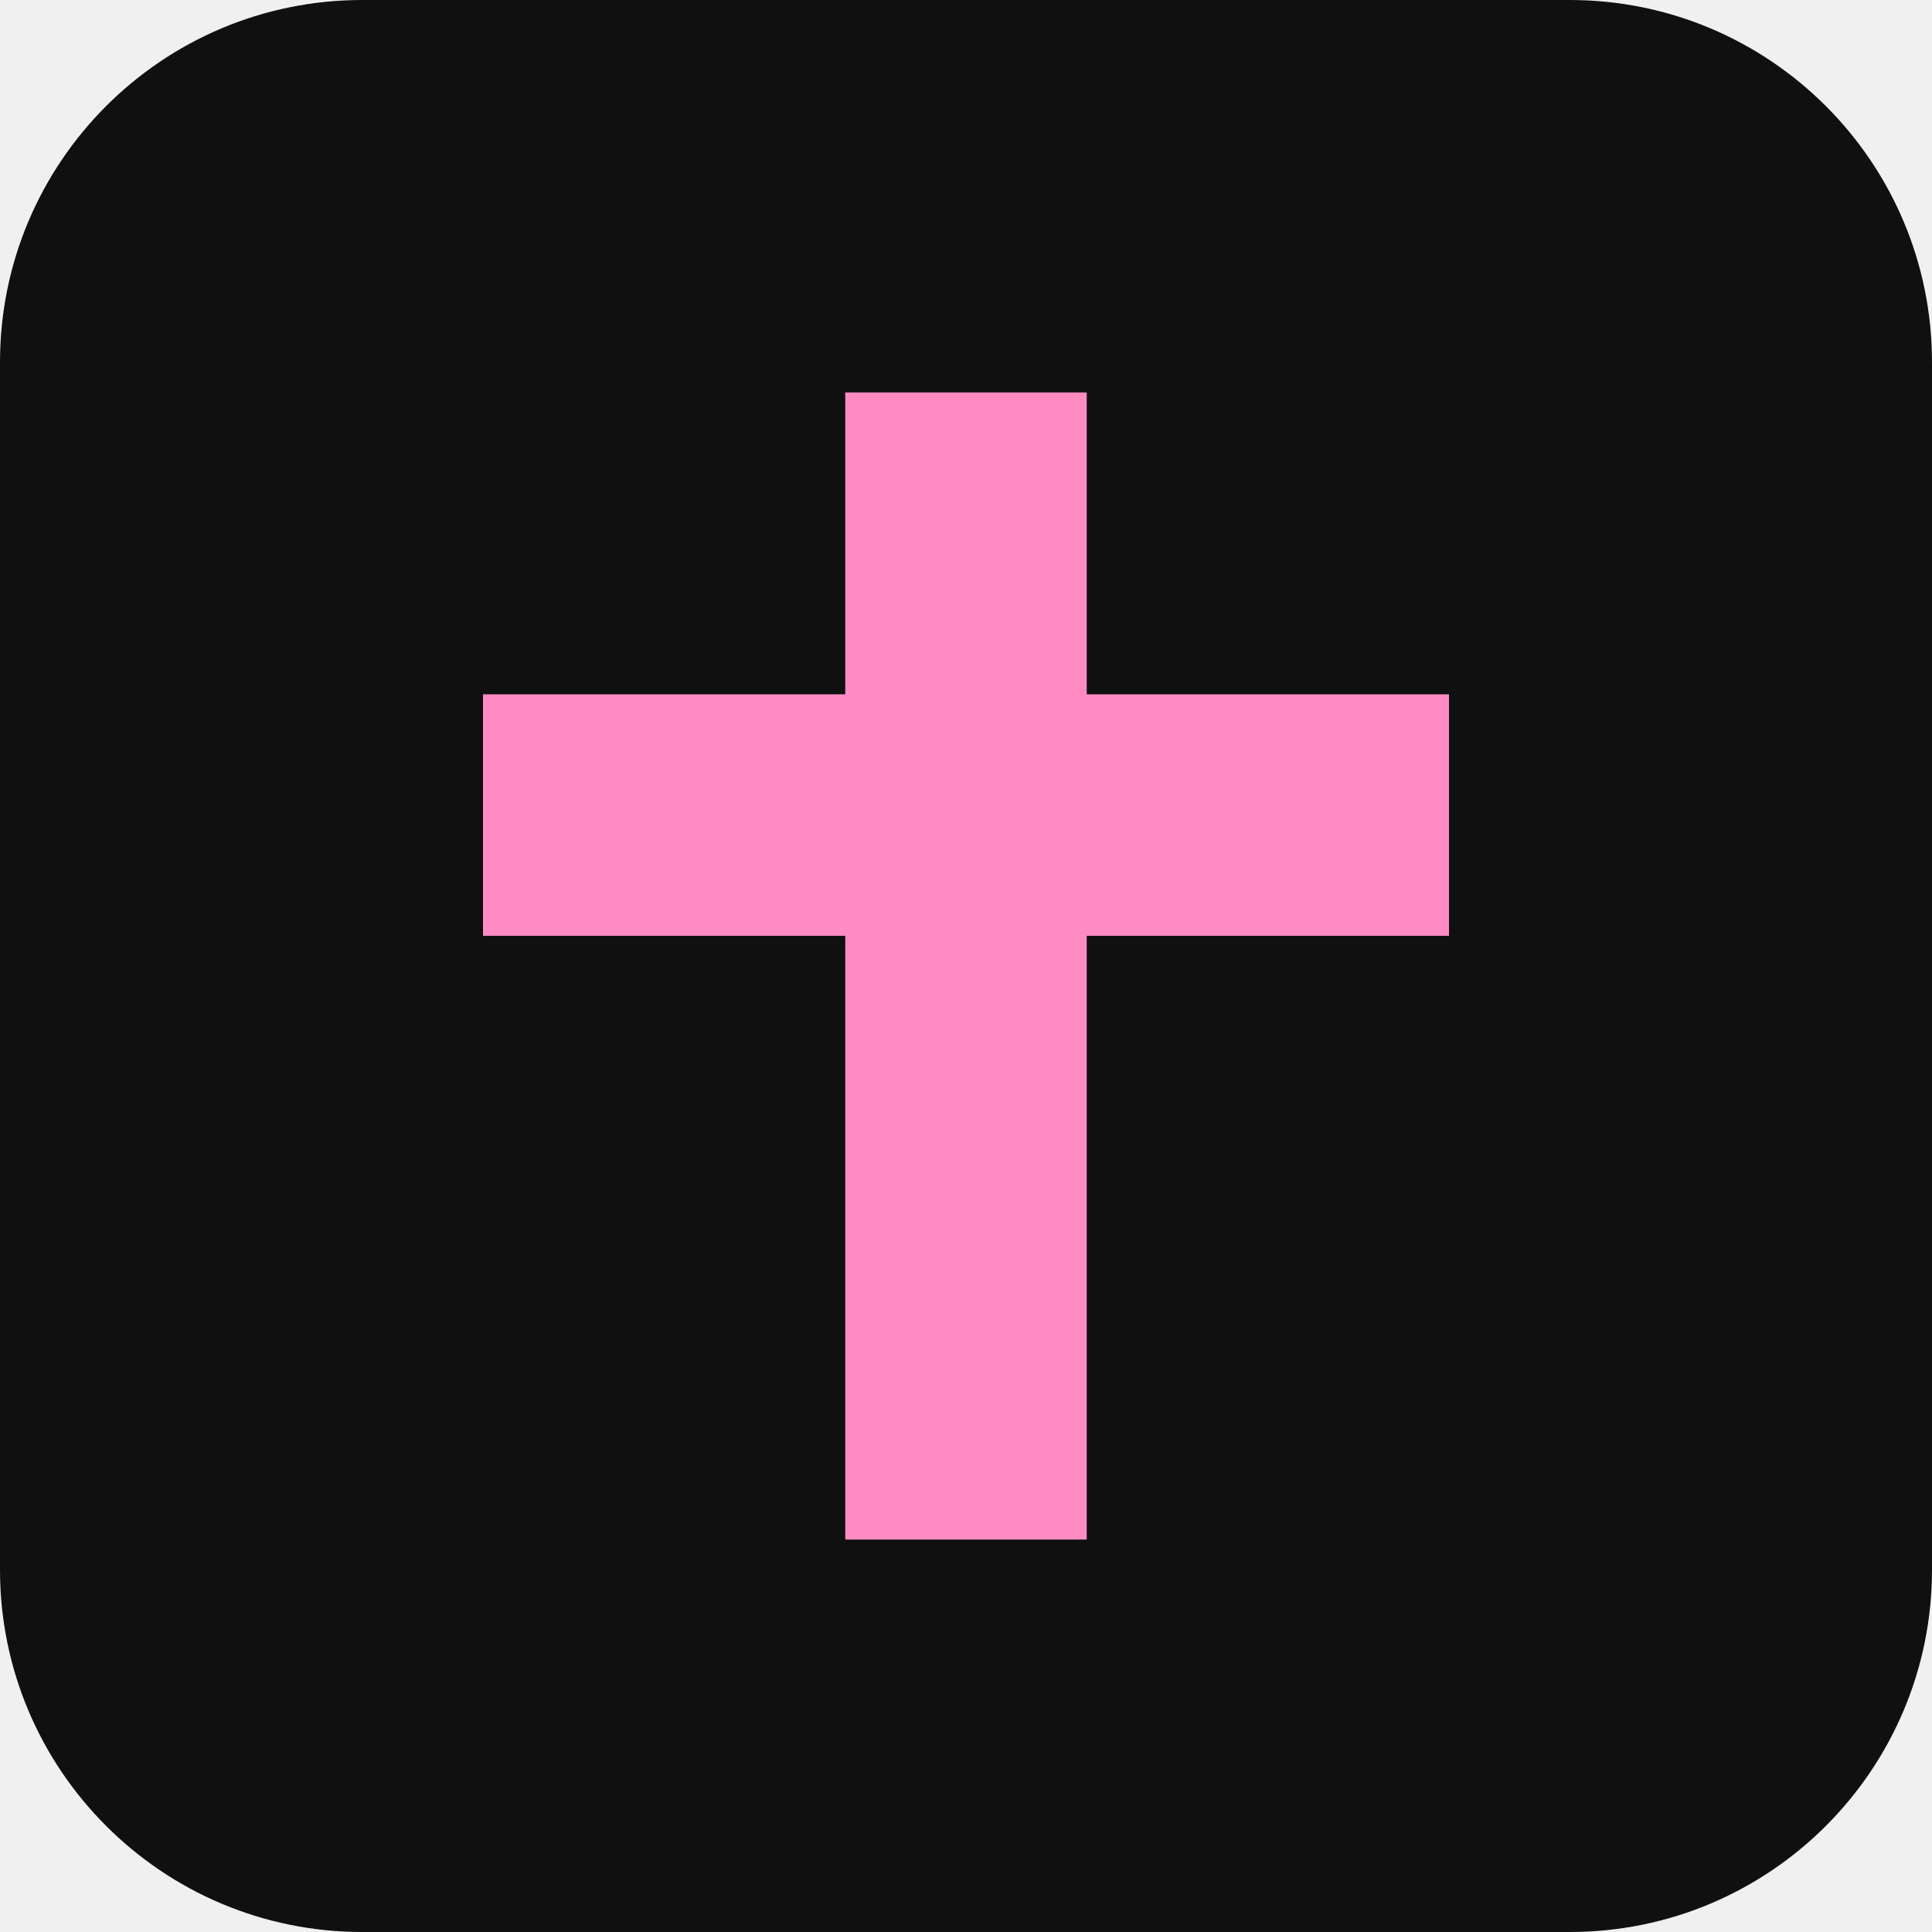
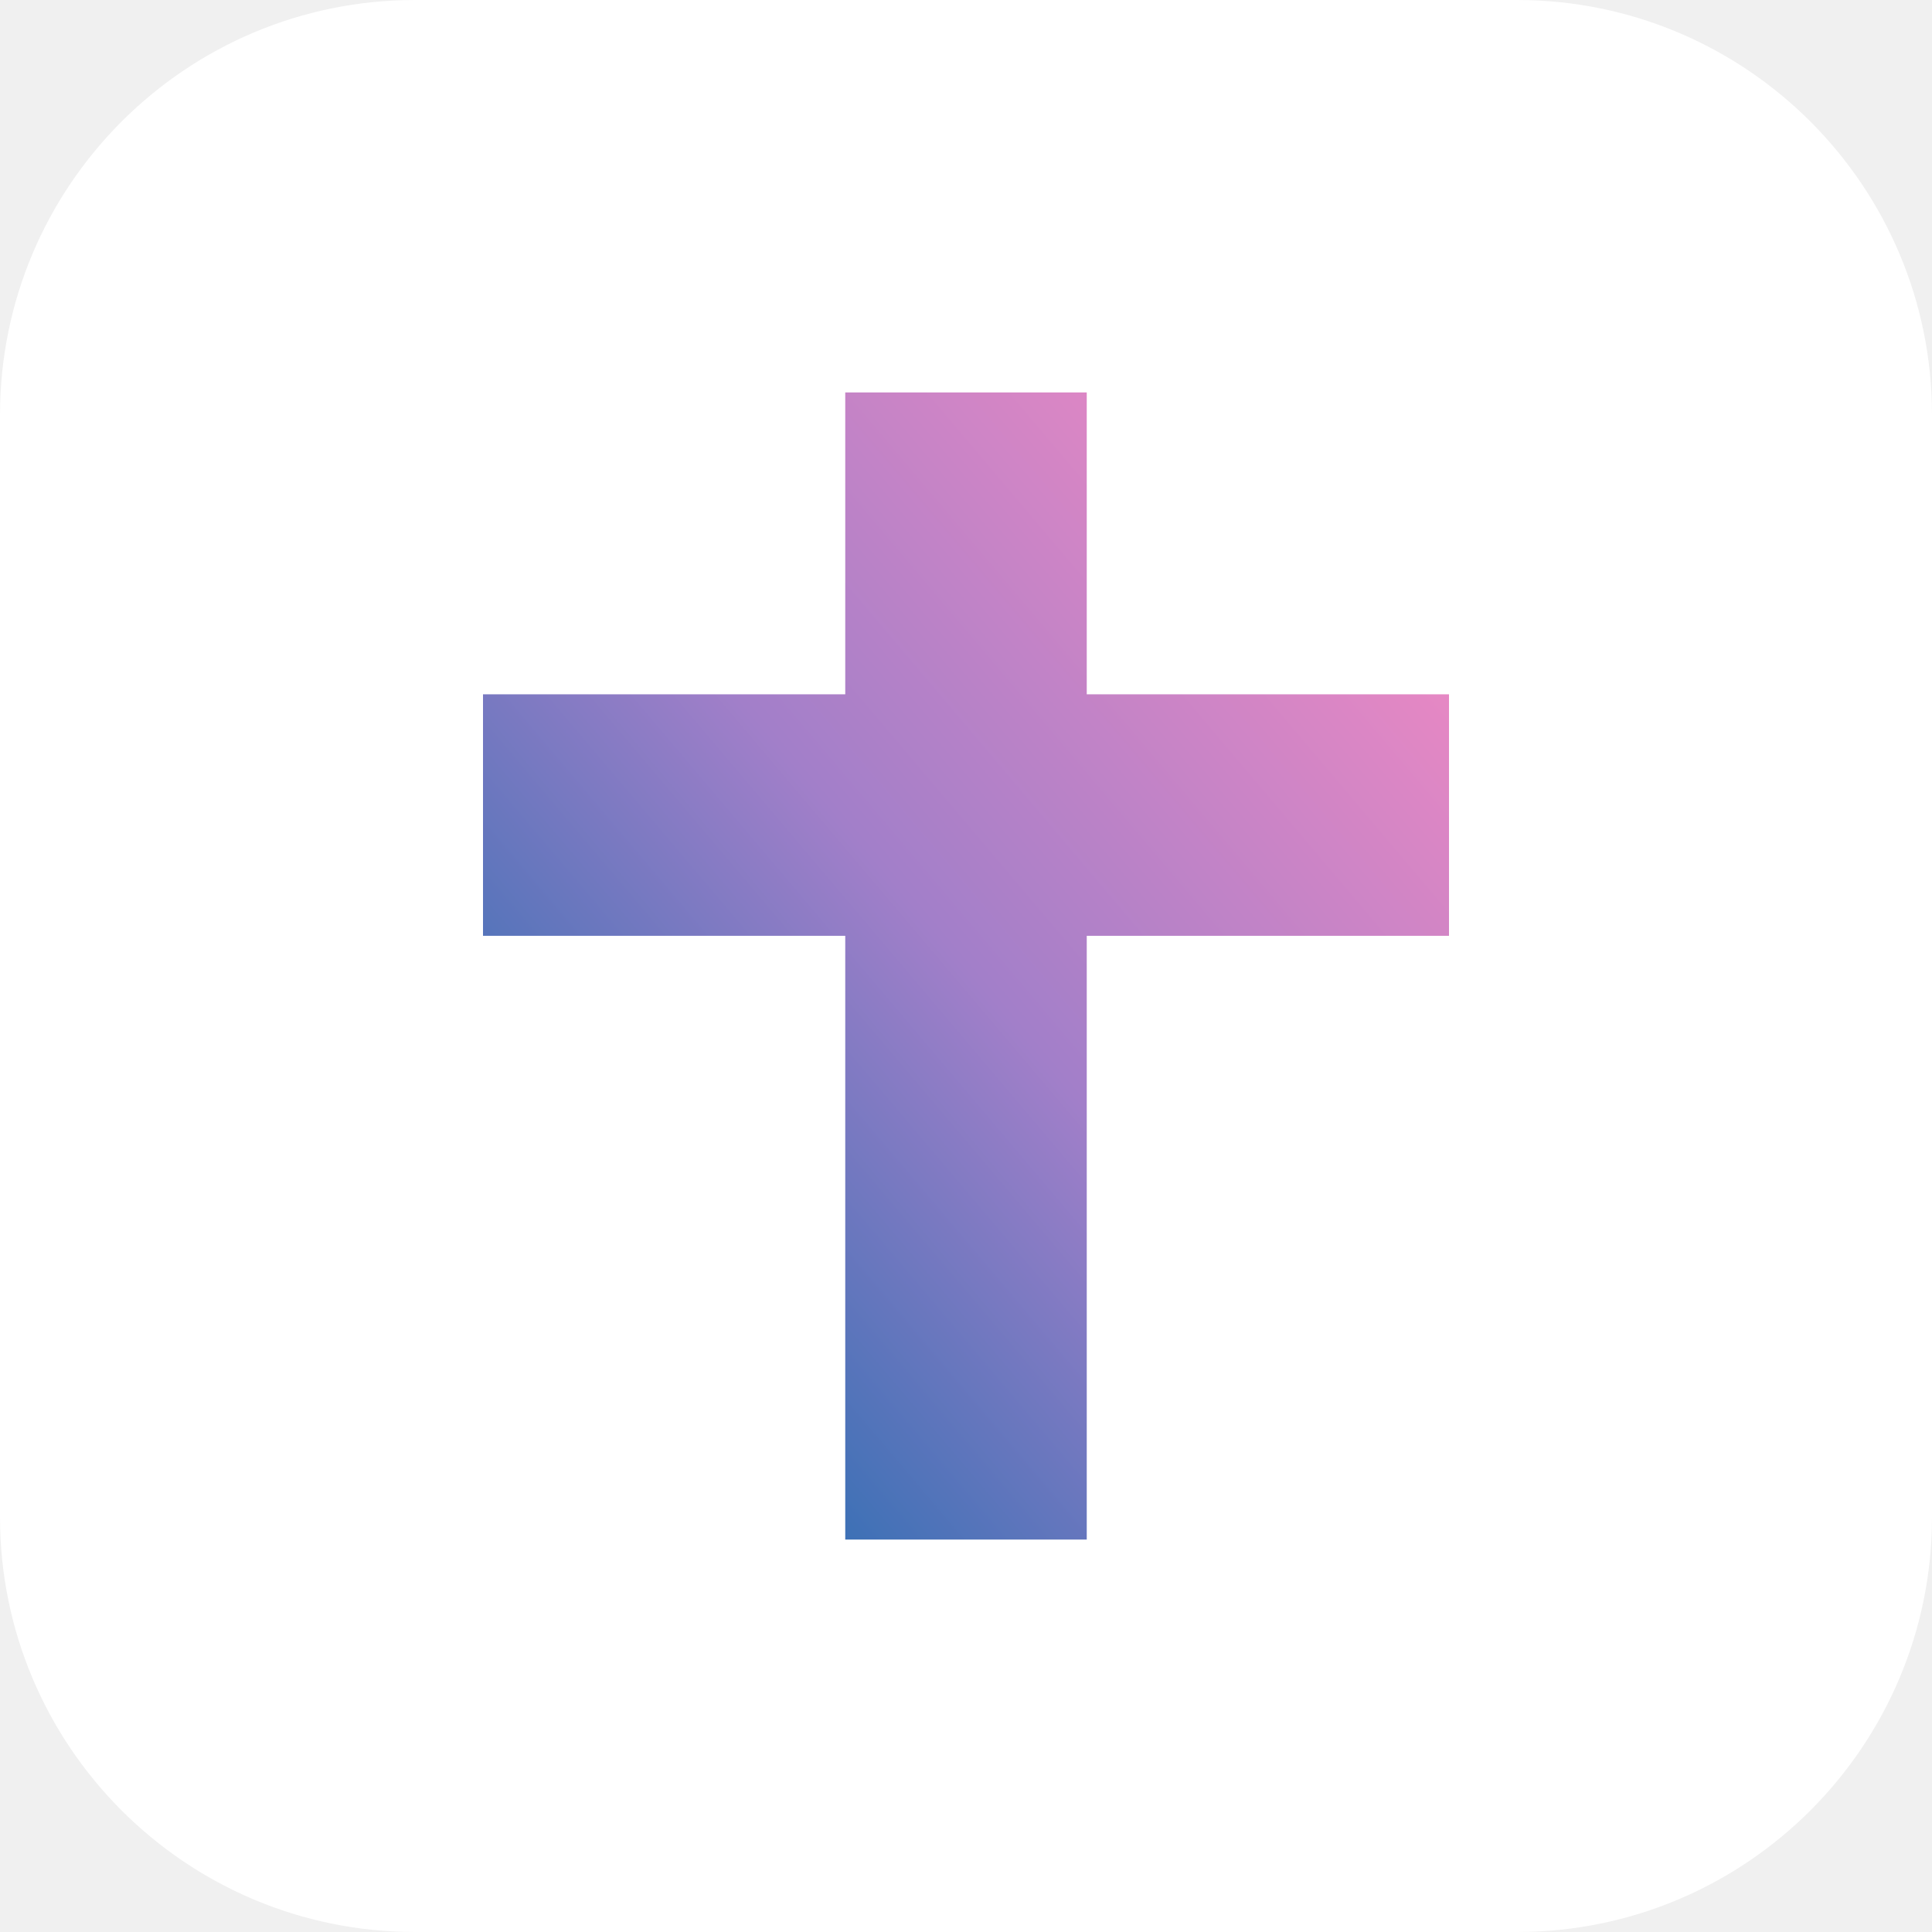
- <svg xmlns="http://www.w3.org/2000/svg" viewBox="0 0 512 512">
-   <rect width="512" height="512" rx="96" fill="#101010" />
-   <path d="M224 104h64v80h96v64h-96v160h-64V248h-96v-64h96z" fill="#ff8bc2" />
+ <svg xmlns="http://www.w3.org/2000/svg" viewBox="0 0 512 512" role="img" aria-label="MINDEX gradient cross">
+   <defs>
+     <linearGradient id="brand" x1="0" y1="1" x2="1" y2="0">
+       <stop stop-color="#0068aa" />
+       <stop offset=".5" stop-color="#a27fc9" />
+       <stop offset="1" stop-color="#ff8bc2" />
+     </linearGradient>
+   </defs>
+   <style>rect{fill:#fff}@media(prefers-color-scheme:dark){rect{fill:#181816}}</style>
+   <rect width="512" height="512" rx="110" fill="#181816" />
+   <path d="M224 104h64v80h96v64h-96v160h-64V248h-96v-64h96z" fill="url(#brand)" />
</svg>
